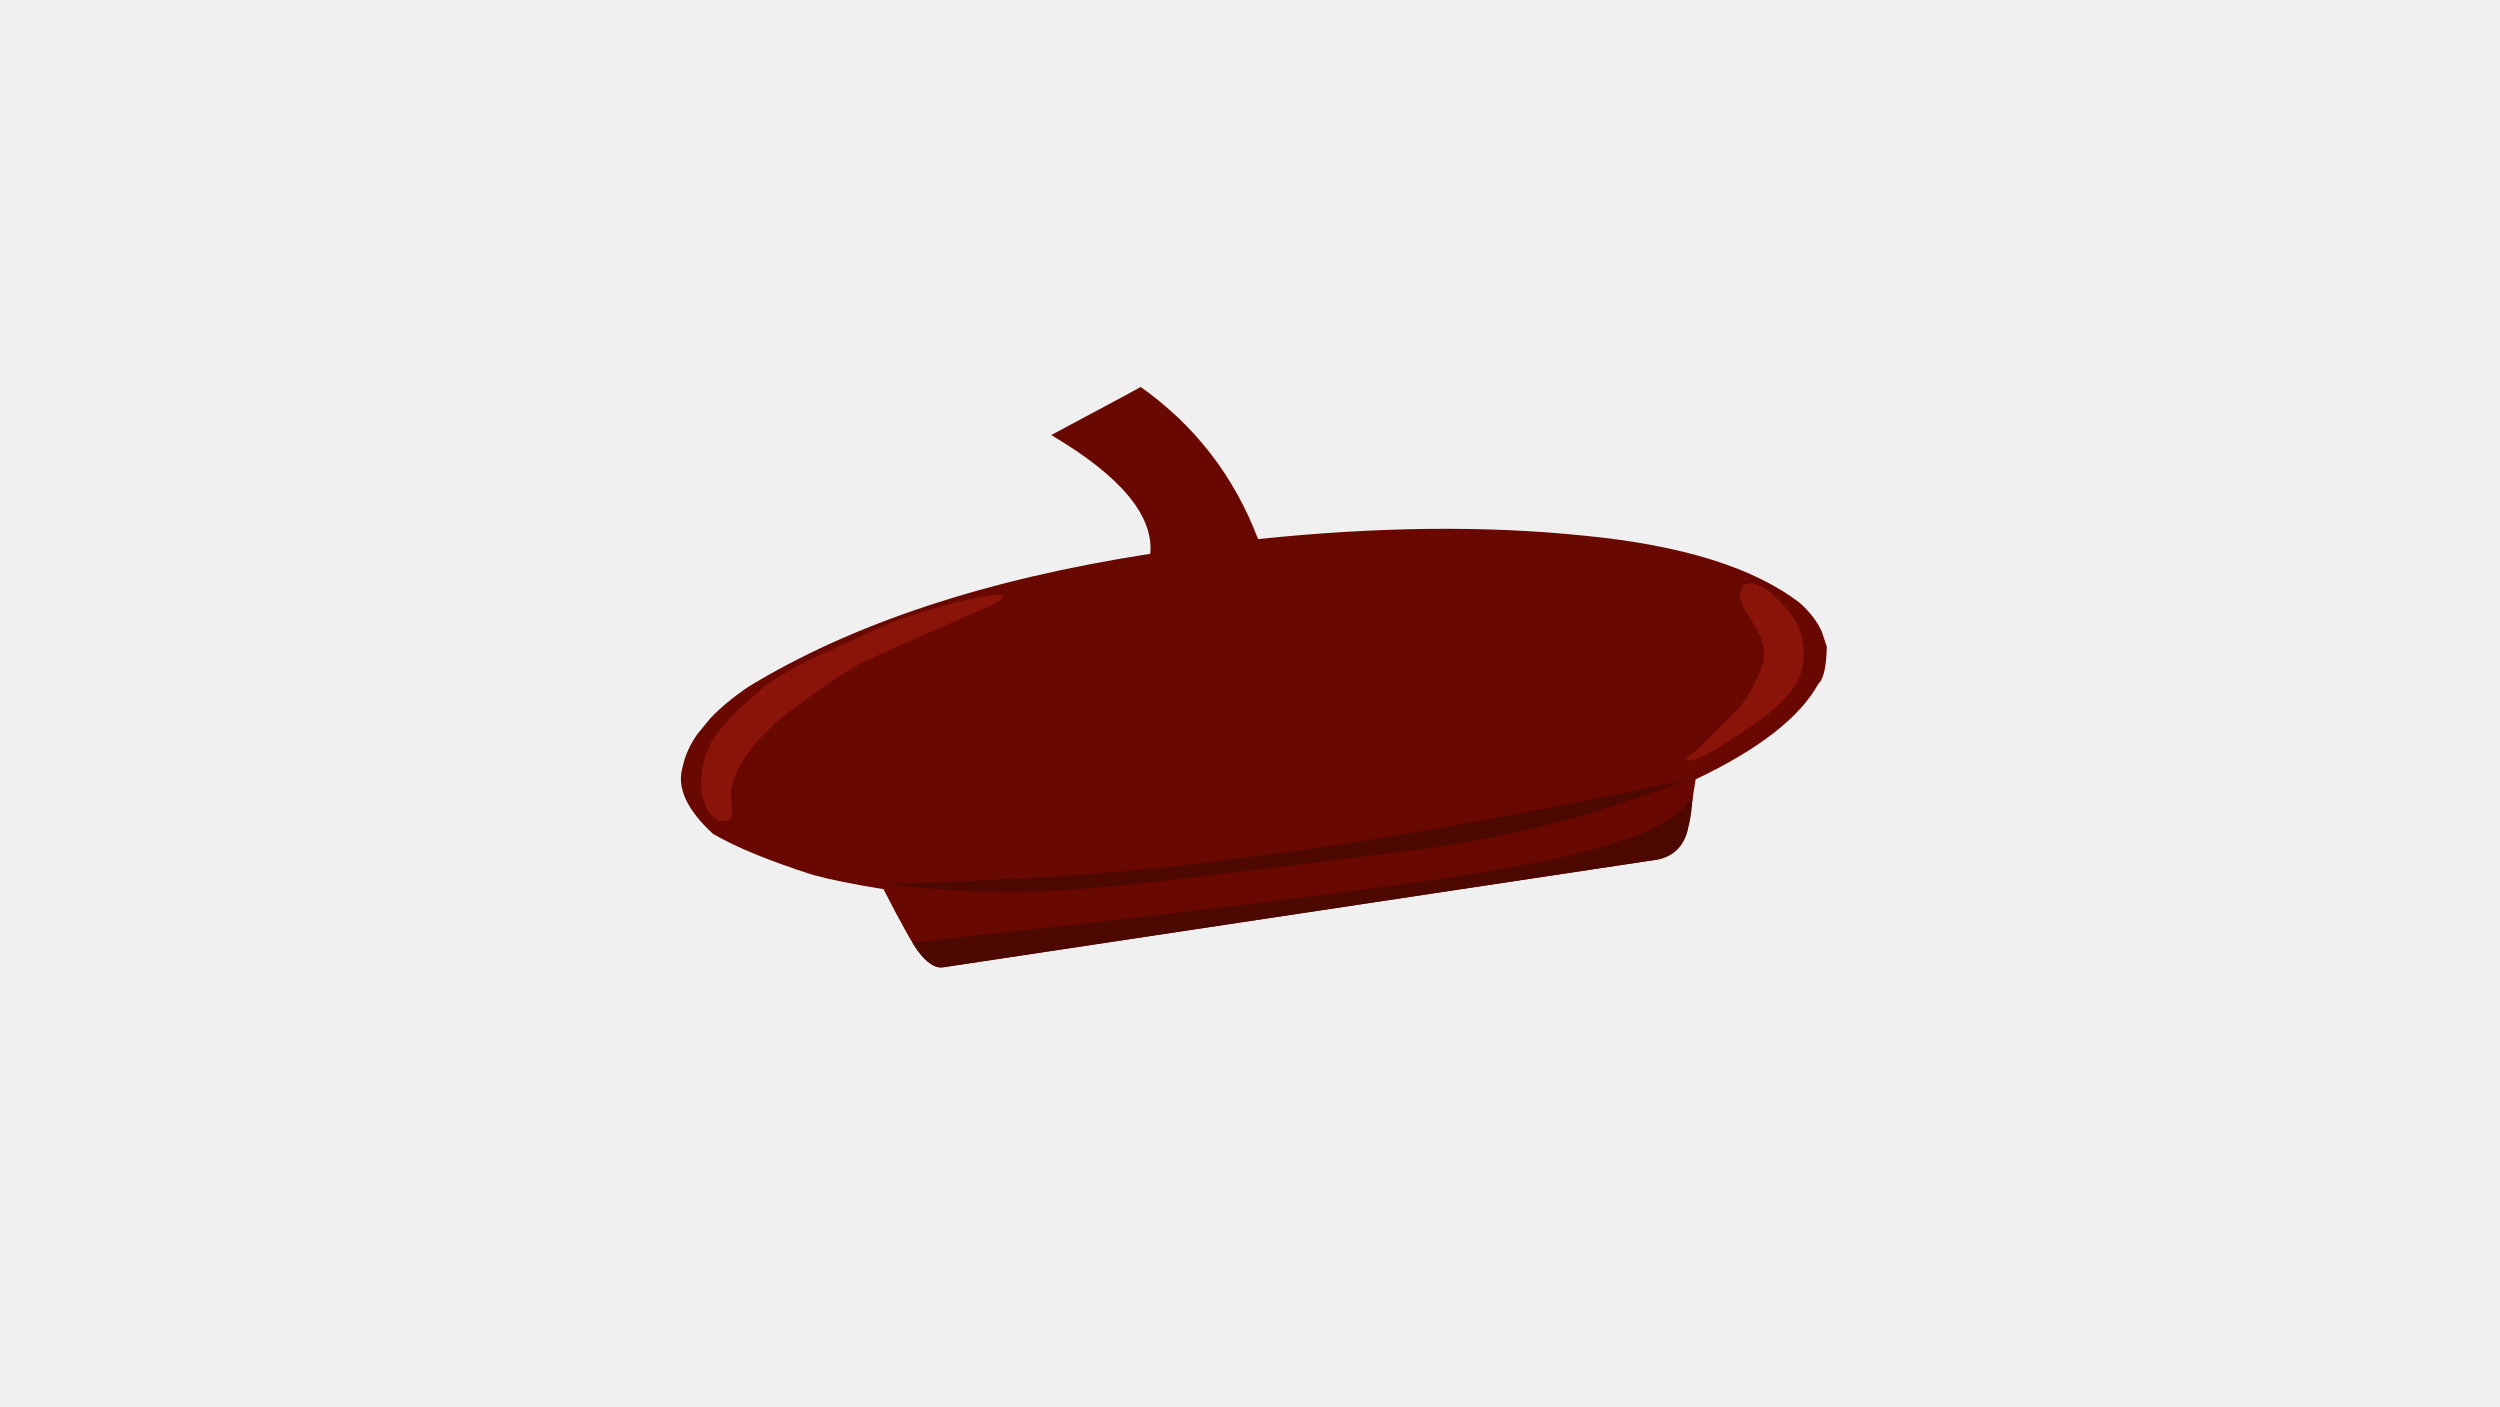
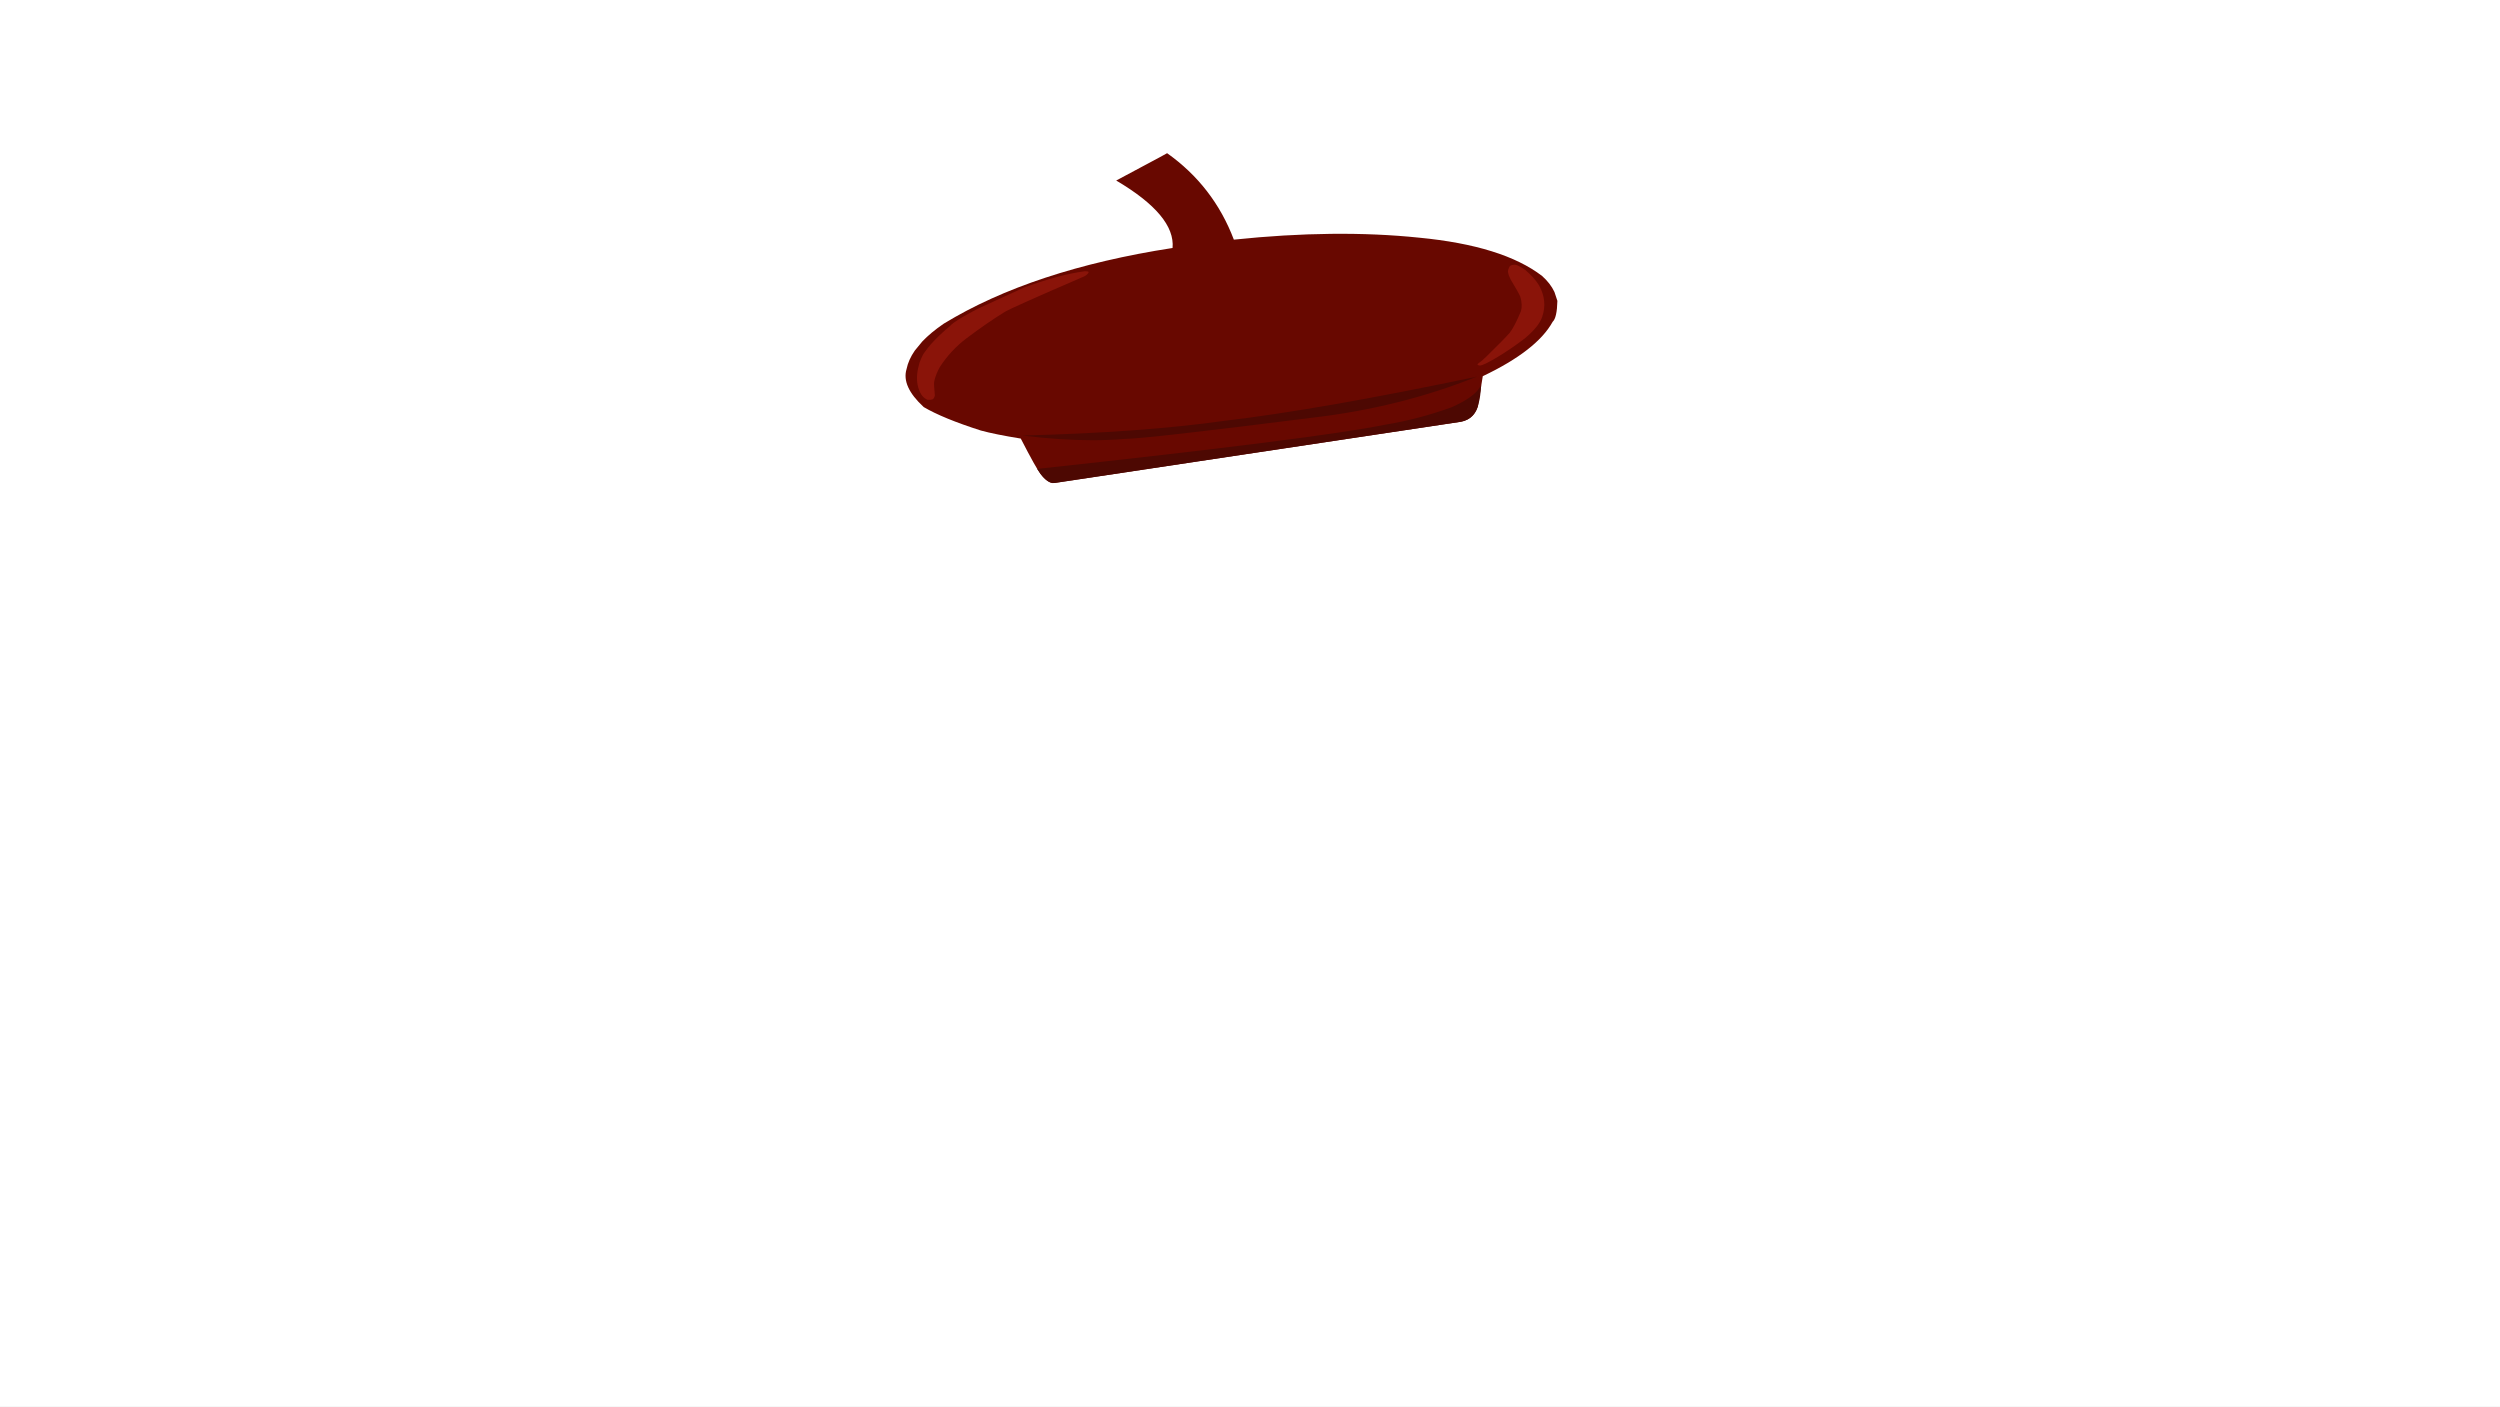
<svg xmlns="http://www.w3.org/2000/svg" width="1920" zoomAndPan="magnify" viewBox="0 0 1440 810" height="1080" preserveAspectRatio="xMidYMid meet" version="1.2">
  <defs>
-     <clipPath id="b575c166cd">
-       <path d="M 392 222.793 L 1052.277 222.793 L 1052.277 558 L 392 558 Z M 392 222.793 " />
+     <clipPath id="1d2a0a49de">
+       <path d="M 521 88.184 L 897.078 88.184 L 897.078 278.684 L 521 278.684 Z M 521 88.184 " />
+     </clipPath>
+     <clipPath id="7d86cce570">
+       <path d="M 588 216 L 854 216 L 854 278.684 L 588 278.684 Z M 588 216 " />
    </clipPath>
  </defs>
-   <g id="ee8ed65a2e">
-     <g clip-rule="nonzero" clip-path="url(#b575c166cd)">
-       <path style=" stroke:none;fill-rule:nonzero;fill:#680800;fill-opacity:1;" d="M 657.043 222.883 L 648.812 227.414 L 605.504 250.582 C 645.547 274.234 664.57 297.035 662.566 318.977 C 567.93 333.629 490.727 359.188 430.949 395.648 C 422.164 401.641 414.879 407.695 409.098 413.809 L 401.551 423.02 C 397.27 429.191 394.492 435.422 393.215 441.711 C 389.633 453.406 395.438 466.254 410.637 480.262 C 423.625 487.91 442.895 495.824 468.453 504.012 C 478.094 506.641 491.57 509.359 508.883 512.168 C 519.312 532.445 526 544.414 528.953 548.074 C 534.406 554.809 538.902 557.855 542.453 557.215 L 954.688 495.105 C 956.867 494.66 958.859 494 960.66 493.121 C 966.066 490.488 969.766 485.906 971.754 479.375 L 976.699 448.93 C 1013.184 431.555 1036.766 413.176 1047.445 393.797 C 1050.383 391.117 1051.98 384.043 1052.242 372.574 L 1049.246 363.547 C 1046.527 357.734 1042.359 352.332 1036.746 347.34 C 1010.195 326.902 968.707 313.965 912.281 308.527 C 855.891 302.676 793.348 303.34 724.645 310.523 C 710.891 274.309 688.355 245.098 657.043 222.883 Z M 657.043 222.883 " />
+   <g id="e7390e8116">
+     <rect x="0" width="1440" y="0" height="810" style="fill:#ffffff;fill-opacity:1;stroke:none;" />
+     <rect x="0" width="1440" y="0" height="810" style="fill:#ffffff;fill-opacity:1;stroke:none;" />
+     <g clip-rule="nonzero" clip-path="url(#1d2a0a49de)">
+       <path style=" stroke:none;fill-rule:nonzero;fill:#680800;fill-opacity:1;" d="M 672.25 88.238 L 667.57 90.812 L 642.934 103.977 C 665.711 117.418 676.531 130.371 675.395 142.84 C 621.559 151.168 577.641 165.688 543.641 186.406 C 538.641 189.812 534.496 193.254 531.207 196.727 L 526.914 201.961 C 524.48 205.469 522.902 209.008 522.176 212.582 C 520.137 219.227 523.438 226.527 532.086 234.488 C 539.473 238.832 550.434 243.332 564.973 247.984 C 570.457 249.477 578.125 251.023 587.969 252.617 C 593.902 264.141 597.707 270.941 599.387 273.02 C 602.488 276.848 605.047 278.578 607.066 278.215 L 841.562 242.922 C 842.801 242.668 843.934 242.293 844.961 241.793 C 848.035 240.297 850.137 237.695 851.27 233.984 L 854.082 216.684 C 874.836 206.812 888.25 196.367 894.328 185.355 C 895.996 183.832 896.906 179.812 897.055 173.297 L 895.352 168.168 C 893.805 164.863 891.434 161.793 888.242 158.957 C 873.137 147.344 849.535 139.992 817.441 136.902 C 785.363 133.578 749.785 133.957 710.703 138.035 C 702.883 117.457 690.062 100.859 672.25 88.238 Z M 672.25 88.238 " />
    </g>
-     <path style=" stroke:none;fill-rule:nonzero;fill:#8a1409;fill-opacity:1;" d="M 1009.039 335.957 C 1008.766 335.957 1008.52 335.988 1008.301 336.047 L 1007.824 336.062 C 1005.879 336.246 1004.59 336.758 1003.949 337.598 C 1002.504 340.227 1001.965 342.289 1002.324 343.785 C 1002.562 345.523 1003.387 347.816 1004.785 350.668 C 1010.535 360.227 1013.836 366.137 1014.691 368.402 C 1016.305 373.773 1016.535 378.605 1015.383 382.902 C 1011.027 393.414 1007.266 400.703 1004.105 404.77 C 1000.793 408.664 992.75 416.875 979.973 429.406 C 976.906 432.379 974.215 434.645 971.898 436.203 C 970.844 437.223 971.438 437.859 973.68 438.109 C 973.719 438.109 973.758 438.109 973.797 438.109 C 976.09 438.109 981.723 435.426 990.691 430.062 C 999.867 424.641 1009.344 418.195 1019.113 410.727 C 1028.699 402.754 1034.598 395.477 1036.809 388.895 C 1040.574 378.098 1039.523 367.406 1033.652 356.82 C 1030.316 351.426 1025.562 346.156 1019.391 341.004 C 1014.512 337.641 1011.059 335.957 1009.039 335.957 Z M 574.16 342.582 L 573.676 342.586 C 557.168 344.645 536.711 350.121 512.309 359.004 L 465.906 380.297 C 450.324 388.301 440.809 394.172 437.355 397.914 C 429.355 404.664 422.867 410.875 417.891 416.539 C 415.402 419.371 413.293 422.07 411.562 424.633 C 410.227 426.082 408.48 429.621 406.328 435.25 C 403.801 443.812 403.168 451.301 404.418 457.711 C 406.191 466.242 409.82 471.402 415.305 473.195 L 415.273 472.754 L 415.277 472.758 C 415.703 472.84 416.148 472.883 416.613 472.883 C 417.484 472.883 418.43 472.73 419.445 472.426 C 420.273 472.113 420.973 471.215 421.543 469.73 L 421.859 468.316 C 421.133 461.121 420.902 456.551 421.168 454.609 C 422.117 449.785 424.031 444.805 426.91 439.664 C 434.258 428.301 443.25 418.598 453.887 410.555 C 468.008 399.914 480.914 391 492.609 383.809 C 496.176 381.438 522.988 369.434 573.047 347.801 C 575.34 346.652 576.859 345.246 577.613 343.586 C 577.703 342.926 576.551 342.59 574.16 342.582 Z M 574.16 342.582 " />
-     <path style=" stroke:none;fill-rule:nonzero;fill:#4d0802;fill-opacity:1;" d="M 970.648 449.383 C 864.93 471.633 779.508 486.594 714.391 494.266 C 658.789 502.109 590.875 507.051 510.637 509.082 L 510.699 509.137 C 536.227 512.273 559.812 513.84 581.457 513.84 C 592.875 513.84 603.758 513.402 614.094 512.531 C 628.711 512.395 691.777 505.258 803.297 491.113 C 862.762 484.242 918.551 470.332 970.66 449.383 Z M 975.047 458.324 L 973.734 460.09 C 970.055 466.719 960.59 473.469 945.336 480.348 C 922.992 488.465 900.371 494.41 877.477 498.176 C 831.41 507.539 714.098 522.445 525.539 542.898 C 526.754 544.863 527.895 546.586 528.953 548.074 C 533.402 554.168 537.902 557.215 542.453 557.215 C 542.766 557.215 543.082 557.199 543.398 557.172 L 954.688 495.105 C 964.5 493.102 970.477 486.719 972.609 475.949 C 973.656 472.348 974.473 466.473 975.059 458.324 Z M 975.047 458.324 " />
+     <path style=" stroke:none;fill-rule:nonzero;fill:#8a1409;fill-opacity:1;" d="M 872.48 152.488 C 872.324 152.488 872.184 152.504 872.059 152.539 L 871.789 152.547 C 870.684 152.652 869.949 152.945 869.586 153.422 C 868.762 154.914 868.453 156.086 868.66 156.938 C 868.797 157.926 869.262 159.227 870.059 160.848 C 873.332 166.277 875.207 169.637 875.695 170.926 C 876.613 173.977 876.742 176.723 876.086 179.164 C 873.609 185.137 871.473 189.281 869.672 191.59 C 867.789 193.805 863.215 198.469 855.945 205.59 C 854.199 207.281 852.668 208.566 851.352 209.453 C 850.754 210.031 851.09 210.391 852.367 210.535 C 852.387 210.535 852.41 210.535 852.434 210.535 C 853.738 210.535 856.941 209.012 862.043 205.961 C 867.262 202.883 872.652 199.219 878.211 194.973 C 883.664 190.445 887.02 186.309 888.277 182.57 C 890.418 176.438 889.82 170.359 886.48 164.344 C 884.582 161.277 881.879 158.285 878.367 155.355 C 875.594 153.445 873.629 152.488 872.48 152.488 Z M 625.102 156.254 L 624.828 156.254 C 615.438 157.426 603.801 160.535 589.918 165.586 L 563.523 177.684 C 554.66 182.23 549.246 185.57 547.281 187.695 C 542.73 191.531 539.043 195.059 536.211 198.277 C 534.797 199.887 533.598 201.422 532.613 202.879 C 531.852 203.703 530.855 205.711 529.633 208.91 C 528.195 213.777 527.836 218.031 528.547 221.672 C 529.555 226.52 531.621 229.453 534.738 230.473 L 534.723 230.223 C 534.965 230.27 535.219 230.297 535.484 230.297 C 535.98 230.297 536.52 230.207 537.094 230.035 C 537.566 229.855 537.961 229.348 538.289 228.504 L 538.469 227.699 C 538.055 223.613 537.926 221.016 538.074 219.91 C 538.613 217.172 539.703 214.34 541.344 211.418 C 545.52 204.961 550.637 199.449 556.688 194.879 C 564.719 188.832 572.062 183.766 578.715 179.68 C 580.742 178.332 595.992 171.512 624.473 159.219 C 625.773 158.566 626.641 157.766 627.066 156.824 C 627.117 156.449 626.465 156.258 625.102 156.254 Z M 625.102 156.254 " />
+     <g clip-rule="nonzero" clip-path="url(#7d86cce570)">
+       <path style=" stroke:none;fill-rule:nonzero;fill:#4d0802;fill-opacity:1;" d="M 850.641 216.941 C 790.504 229.586 741.914 238.086 704.871 242.445 C 673.246 246.902 634.609 249.707 588.969 250.863 L 589.004 250.895 C 603.523 252.676 616.941 253.566 629.254 253.566 C 635.75 253.566 641.938 253.32 647.82 252.824 C 656.133 252.746 692.008 248.691 755.445 240.652 C 789.273 236.75 821.008 228.844 850.648 216.941 Z M 853.145 222.023 L 852.395 223.023 C 850.305 226.789 844.918 230.629 836.242 234.535 C 823.531 239.148 810.664 242.527 797.641 244.668 C 771.438 249.988 704.703 258.457 597.445 270.078 C 598.137 271.195 598.785 272.176 599.387 273.02 C 601.918 276.484 604.48 278.215 607.066 278.215 C 607.246 278.215 607.426 278.207 607.605 278.191 L 841.562 242.922 C 847.145 241.785 850.543 238.156 851.758 232.039 C 852.352 229.992 852.816 226.652 853.148 222.023 Z M 853.145 222.023 " />
+     </g>
  </g>
</svg>
